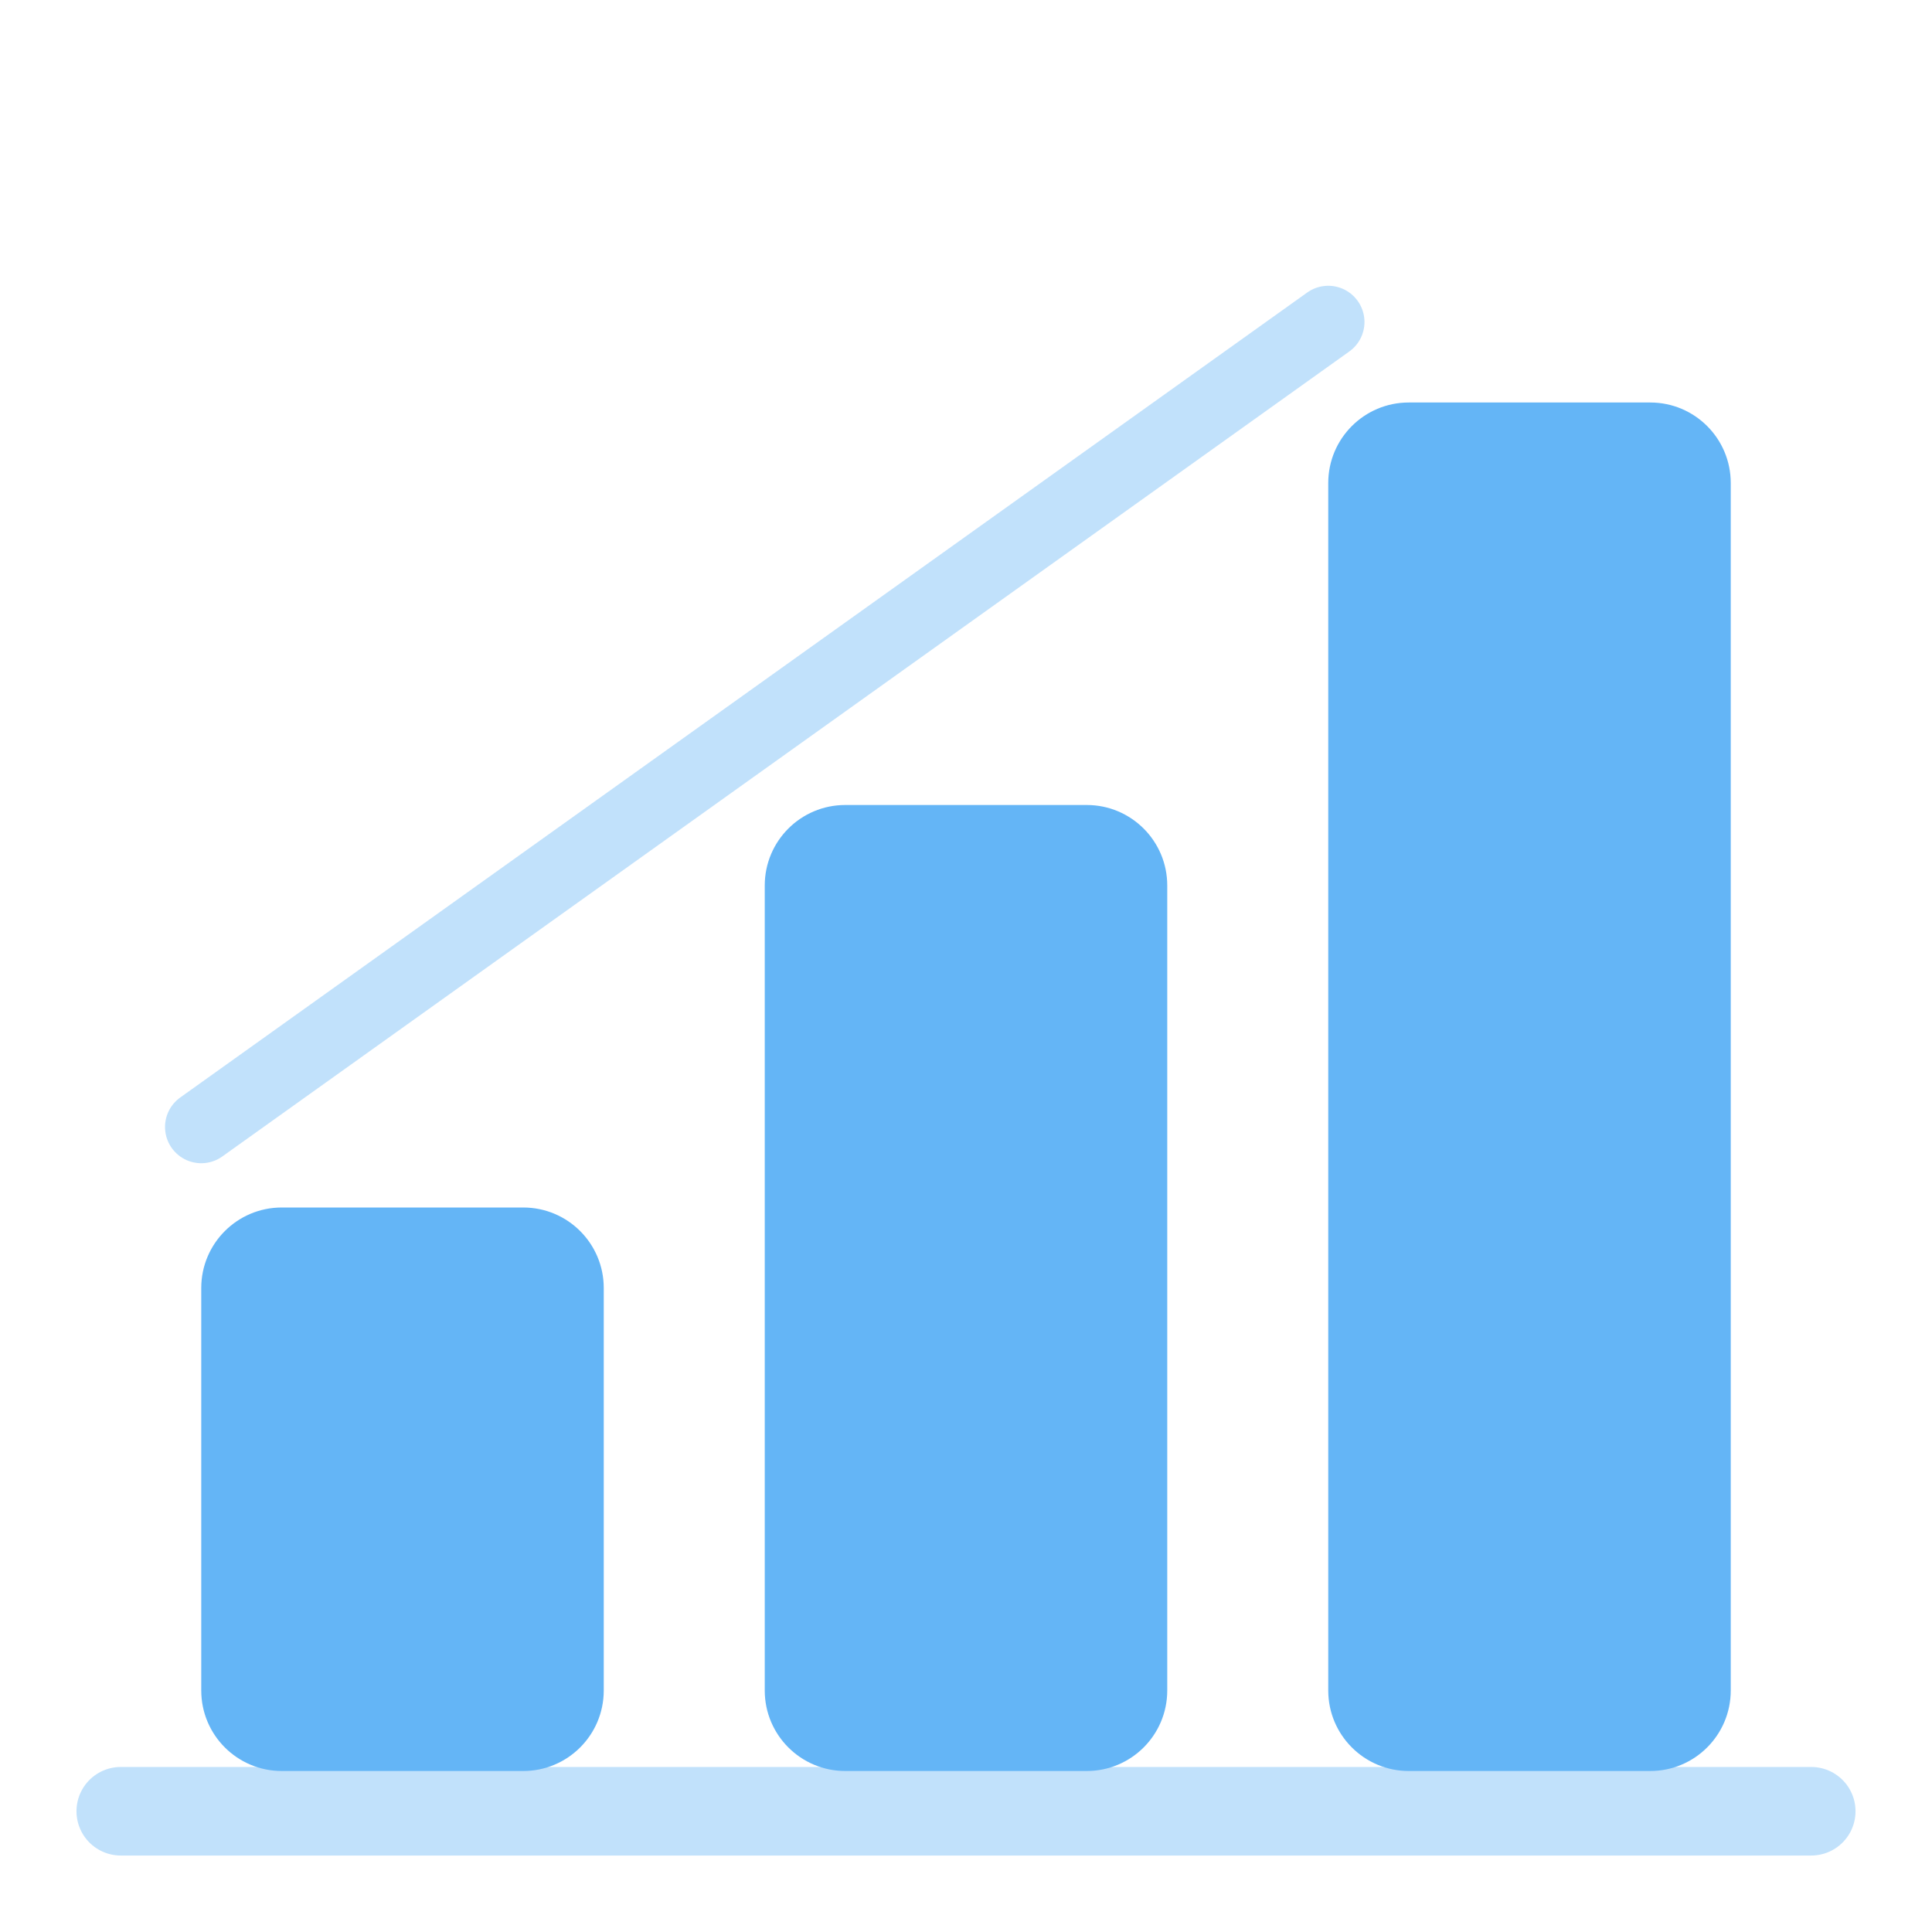
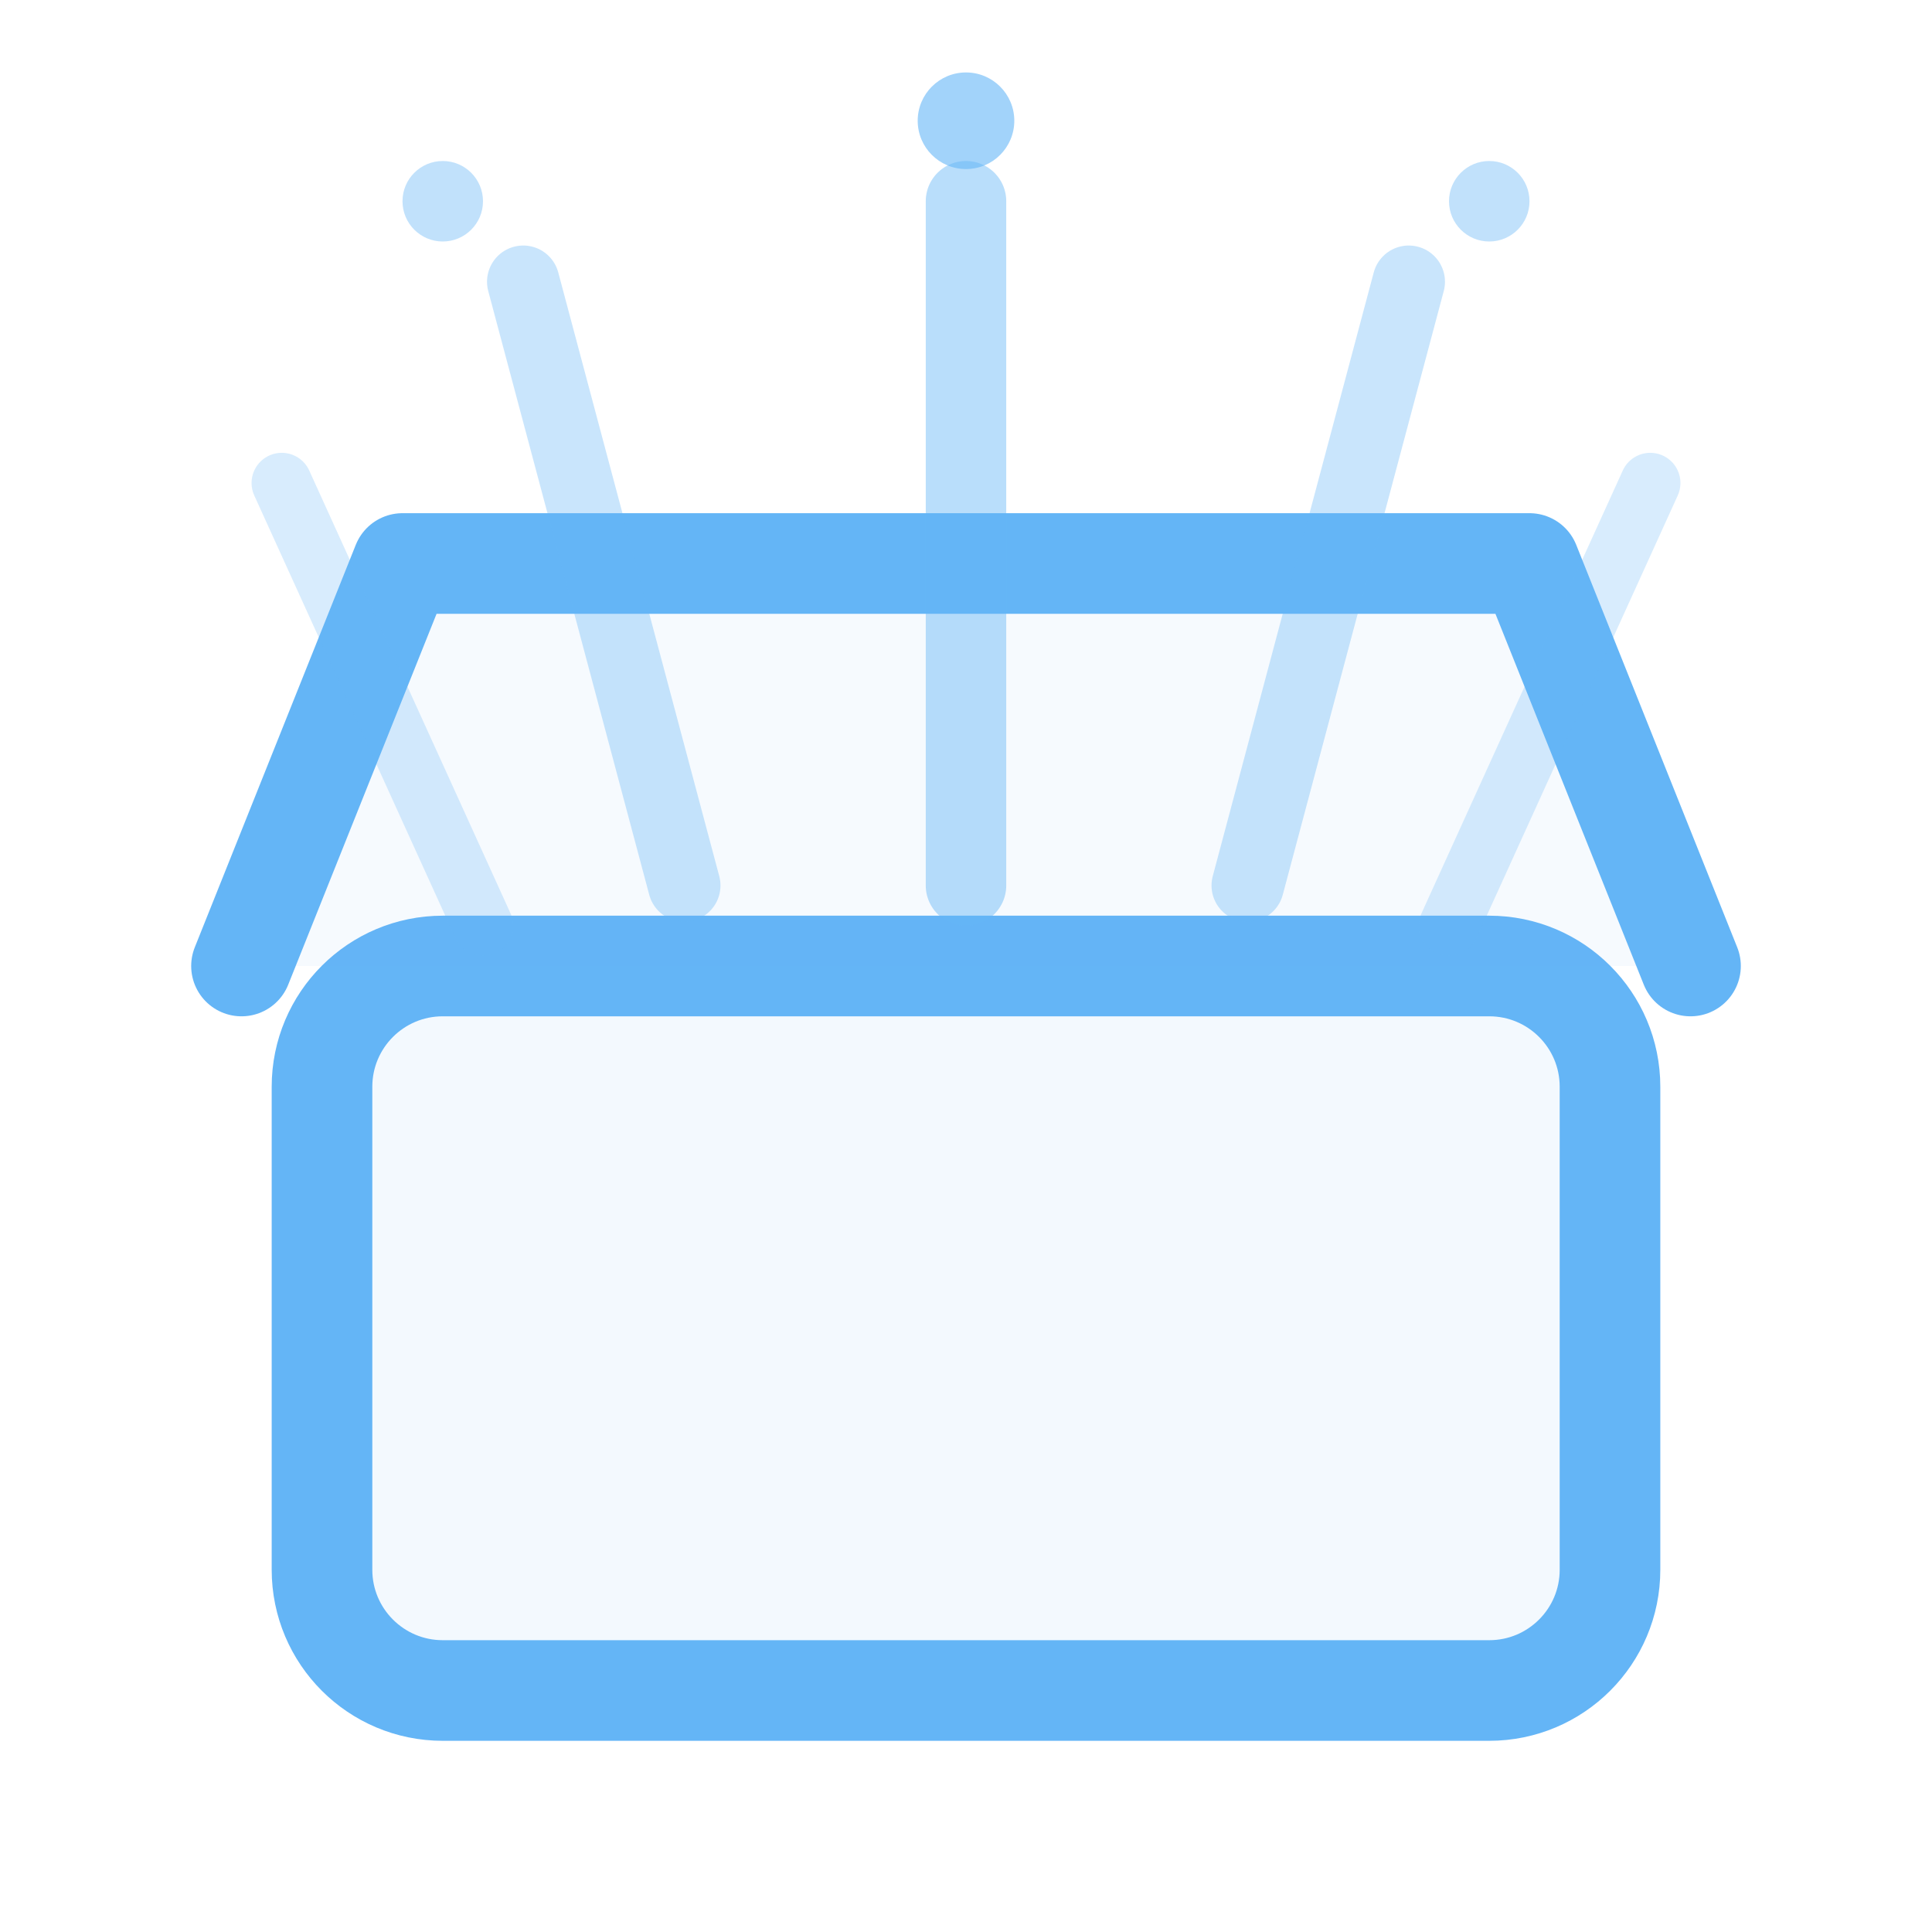
- <svg xmlns="http://www.w3.org/2000/svg" viewBox="0 0 48 48" fill="none" stroke-linecap="round" stroke-linejoin="round">
-   <rect x="5" y="30" width="10" height="14" rx="2" fill="#64b5f6" />
-   <rect x="19" y="20" width="10" height="24" rx="2" fill="#64b5f6" />
-   <rect x="33" y="10" width="10" height="34" rx="2" fill="#64b5f6" />
-   <line x1="3" y1="45" x2="45" y2="45" stroke="#64b5f6" stroke-width="2.2" opacity="0.4" />
-   <polyline points="5,28 19,18 33,8" stroke="#64b5f6" stroke-width="1.8" opacity="0.4" fill="none" />
+ <svg xmlns="http://www.w3.org/2000/svg" viewBox="0 0 48 48" fill="none" stroke="#64b5f6" stroke-linecap="round" stroke-linejoin="round">
+   <rect x="8" y="24" width="32" height="18" rx="3" stroke-width="2.5" fill="rgba(100,181,246,0.08)" />
+   <path d="M6 24L10 14H38L42 24" stroke-width="2.5" fill="rgba(100,181,246,0.06)" />
+   <line x1="8" y1="24" x2="40" y2="24" stroke-width="0" opacity="0" />
+   <line x1="24" y1="22" x2="24" y2="5" stroke-width="2" opacity="0.45" />
+   <line x1="17" y1="22" x2="13" y2="7" stroke-width="1.8" opacity="0.35" />
+   <line x1="31" y1="22" x2="35" y2="7" stroke-width="1.8" opacity="0.35" />
+   <line x1="12" y1="23" x2="7" y2="12" stroke-width="1.5" opacity="0.25" />
+   <line x1="36" y1="23" x2="41" y2="12" stroke-width="1.5" opacity="0.25" />
+   <circle cx="24" cy="3" r="1.2" fill="#64b5f6" stroke="none" opacity="0.6" />
+   <circle cx="11" cy="5" r="1" fill="#64b5f6" stroke="none" opacity="0.4" />
+   <circle cx="37" cy="5" r="1" fill="#64b5f6" stroke="none" opacity="0.4" />
</svg>
